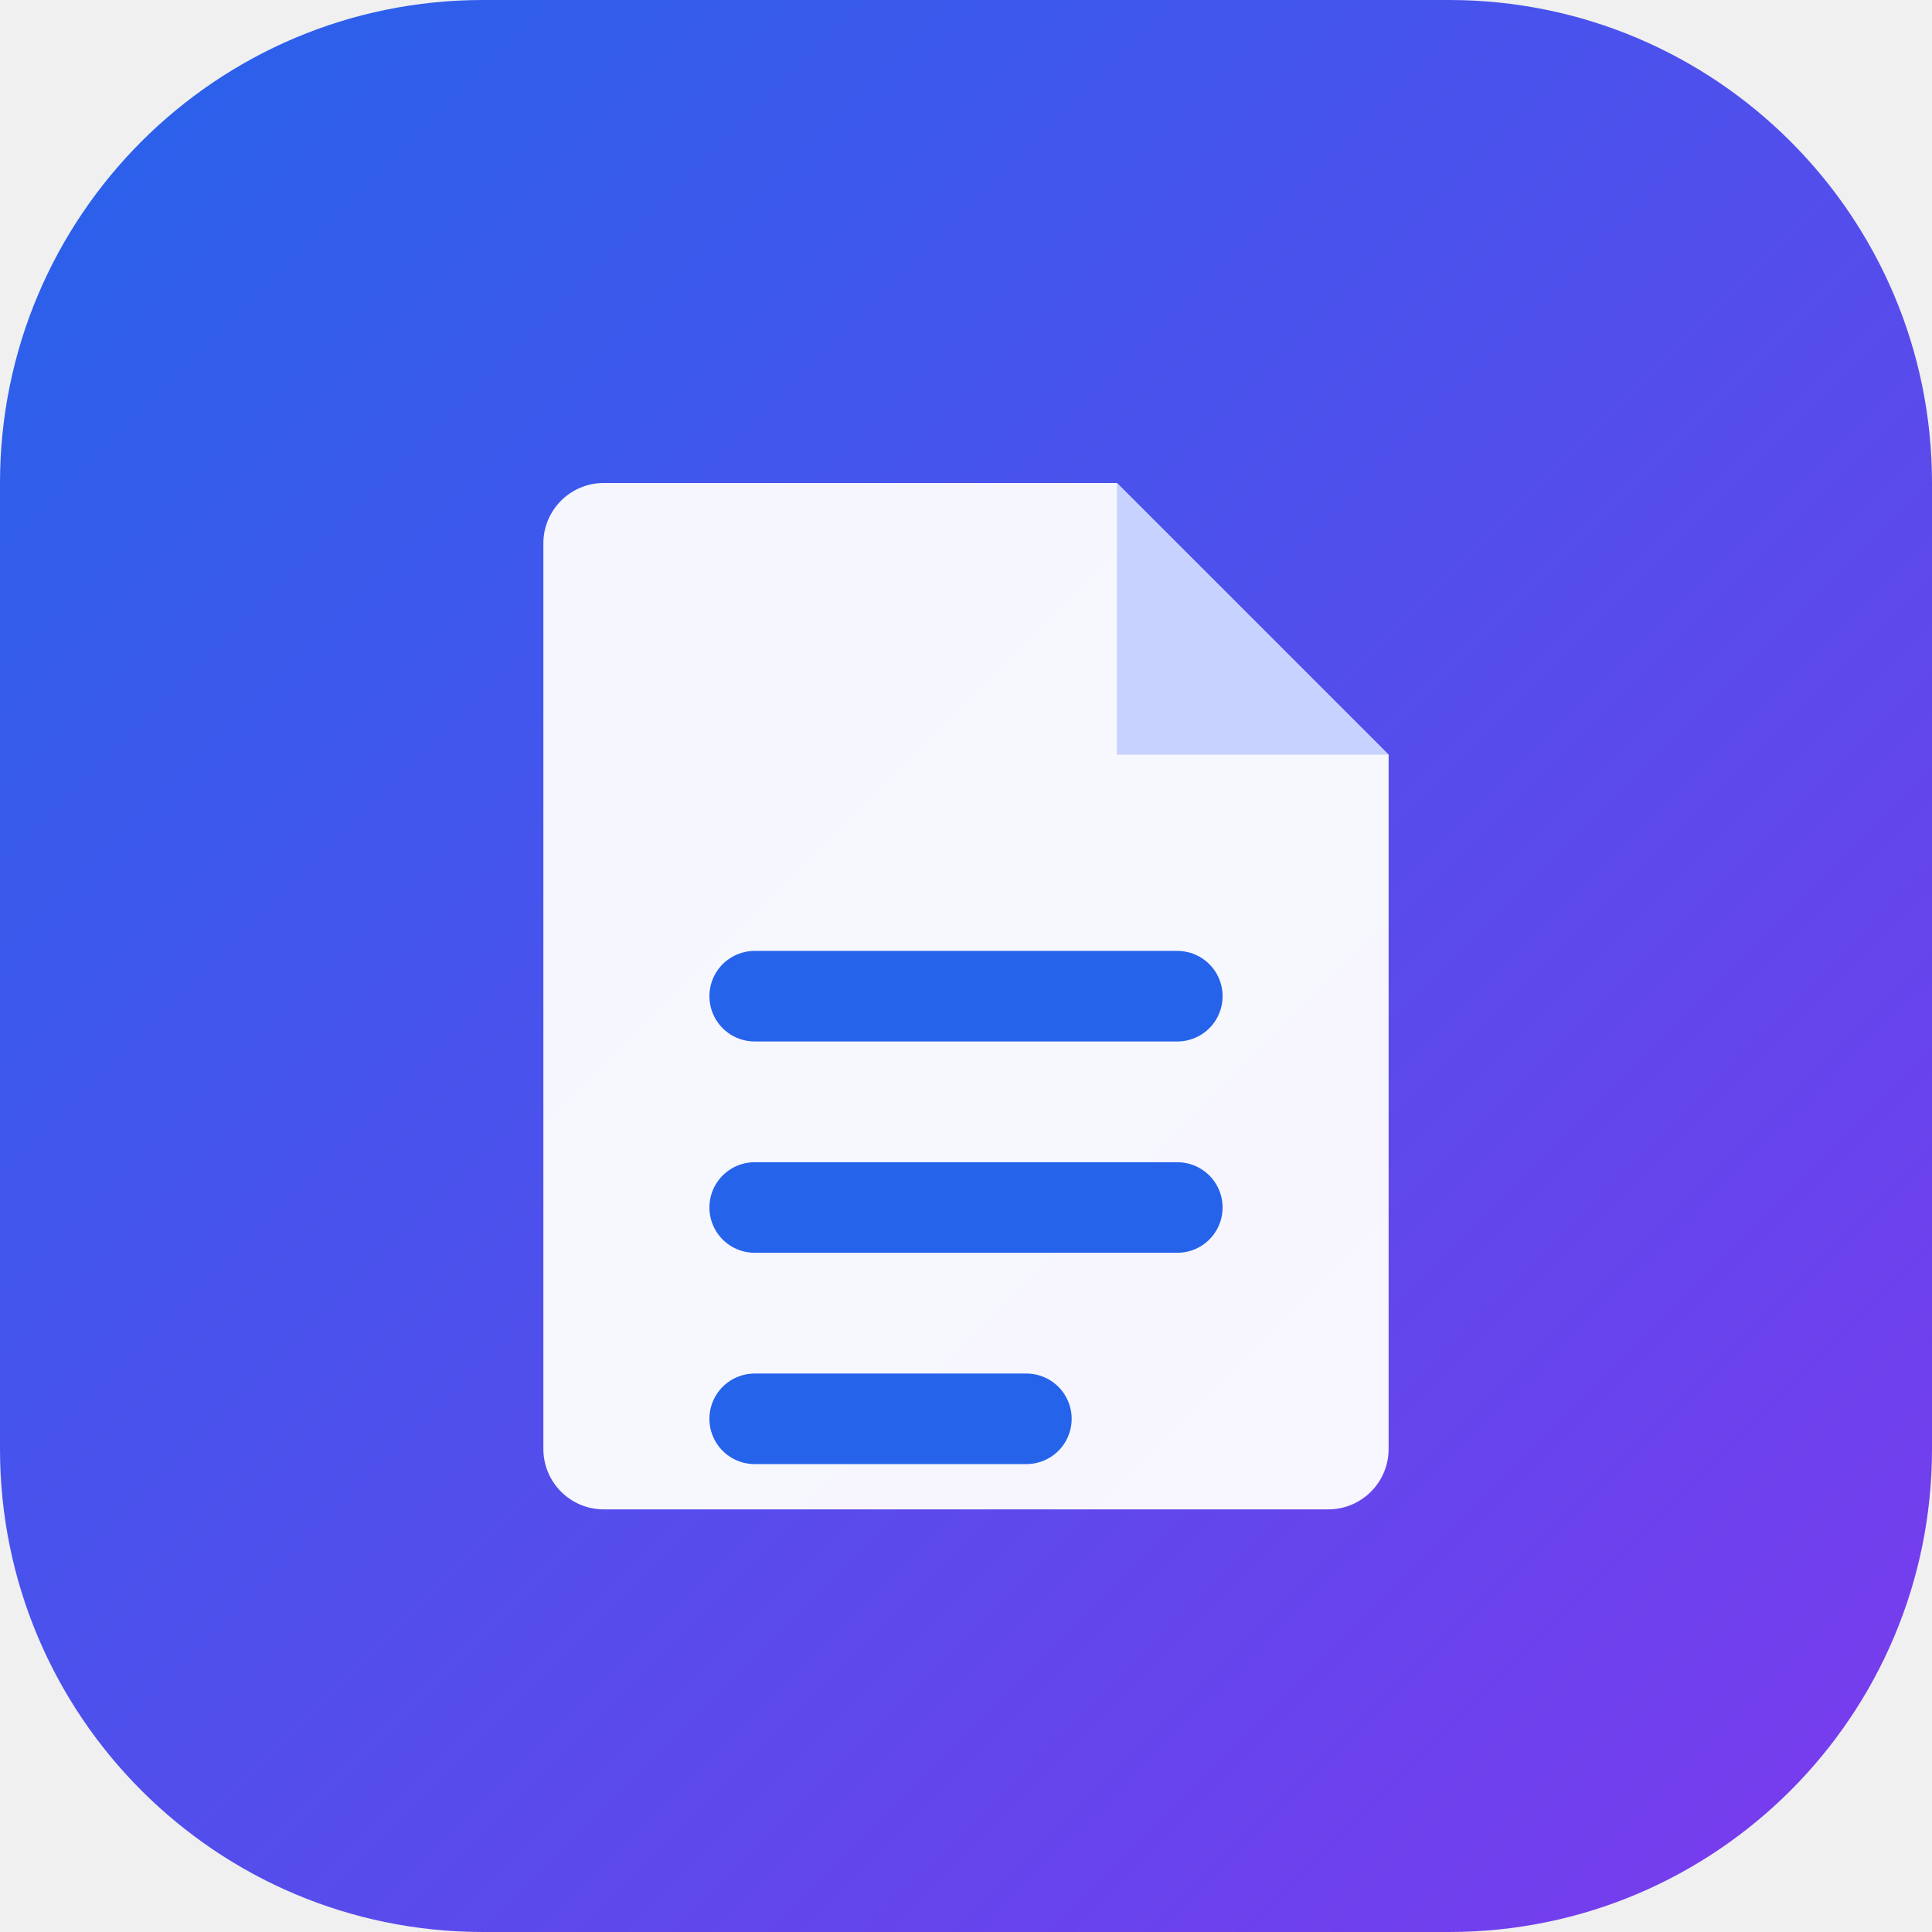
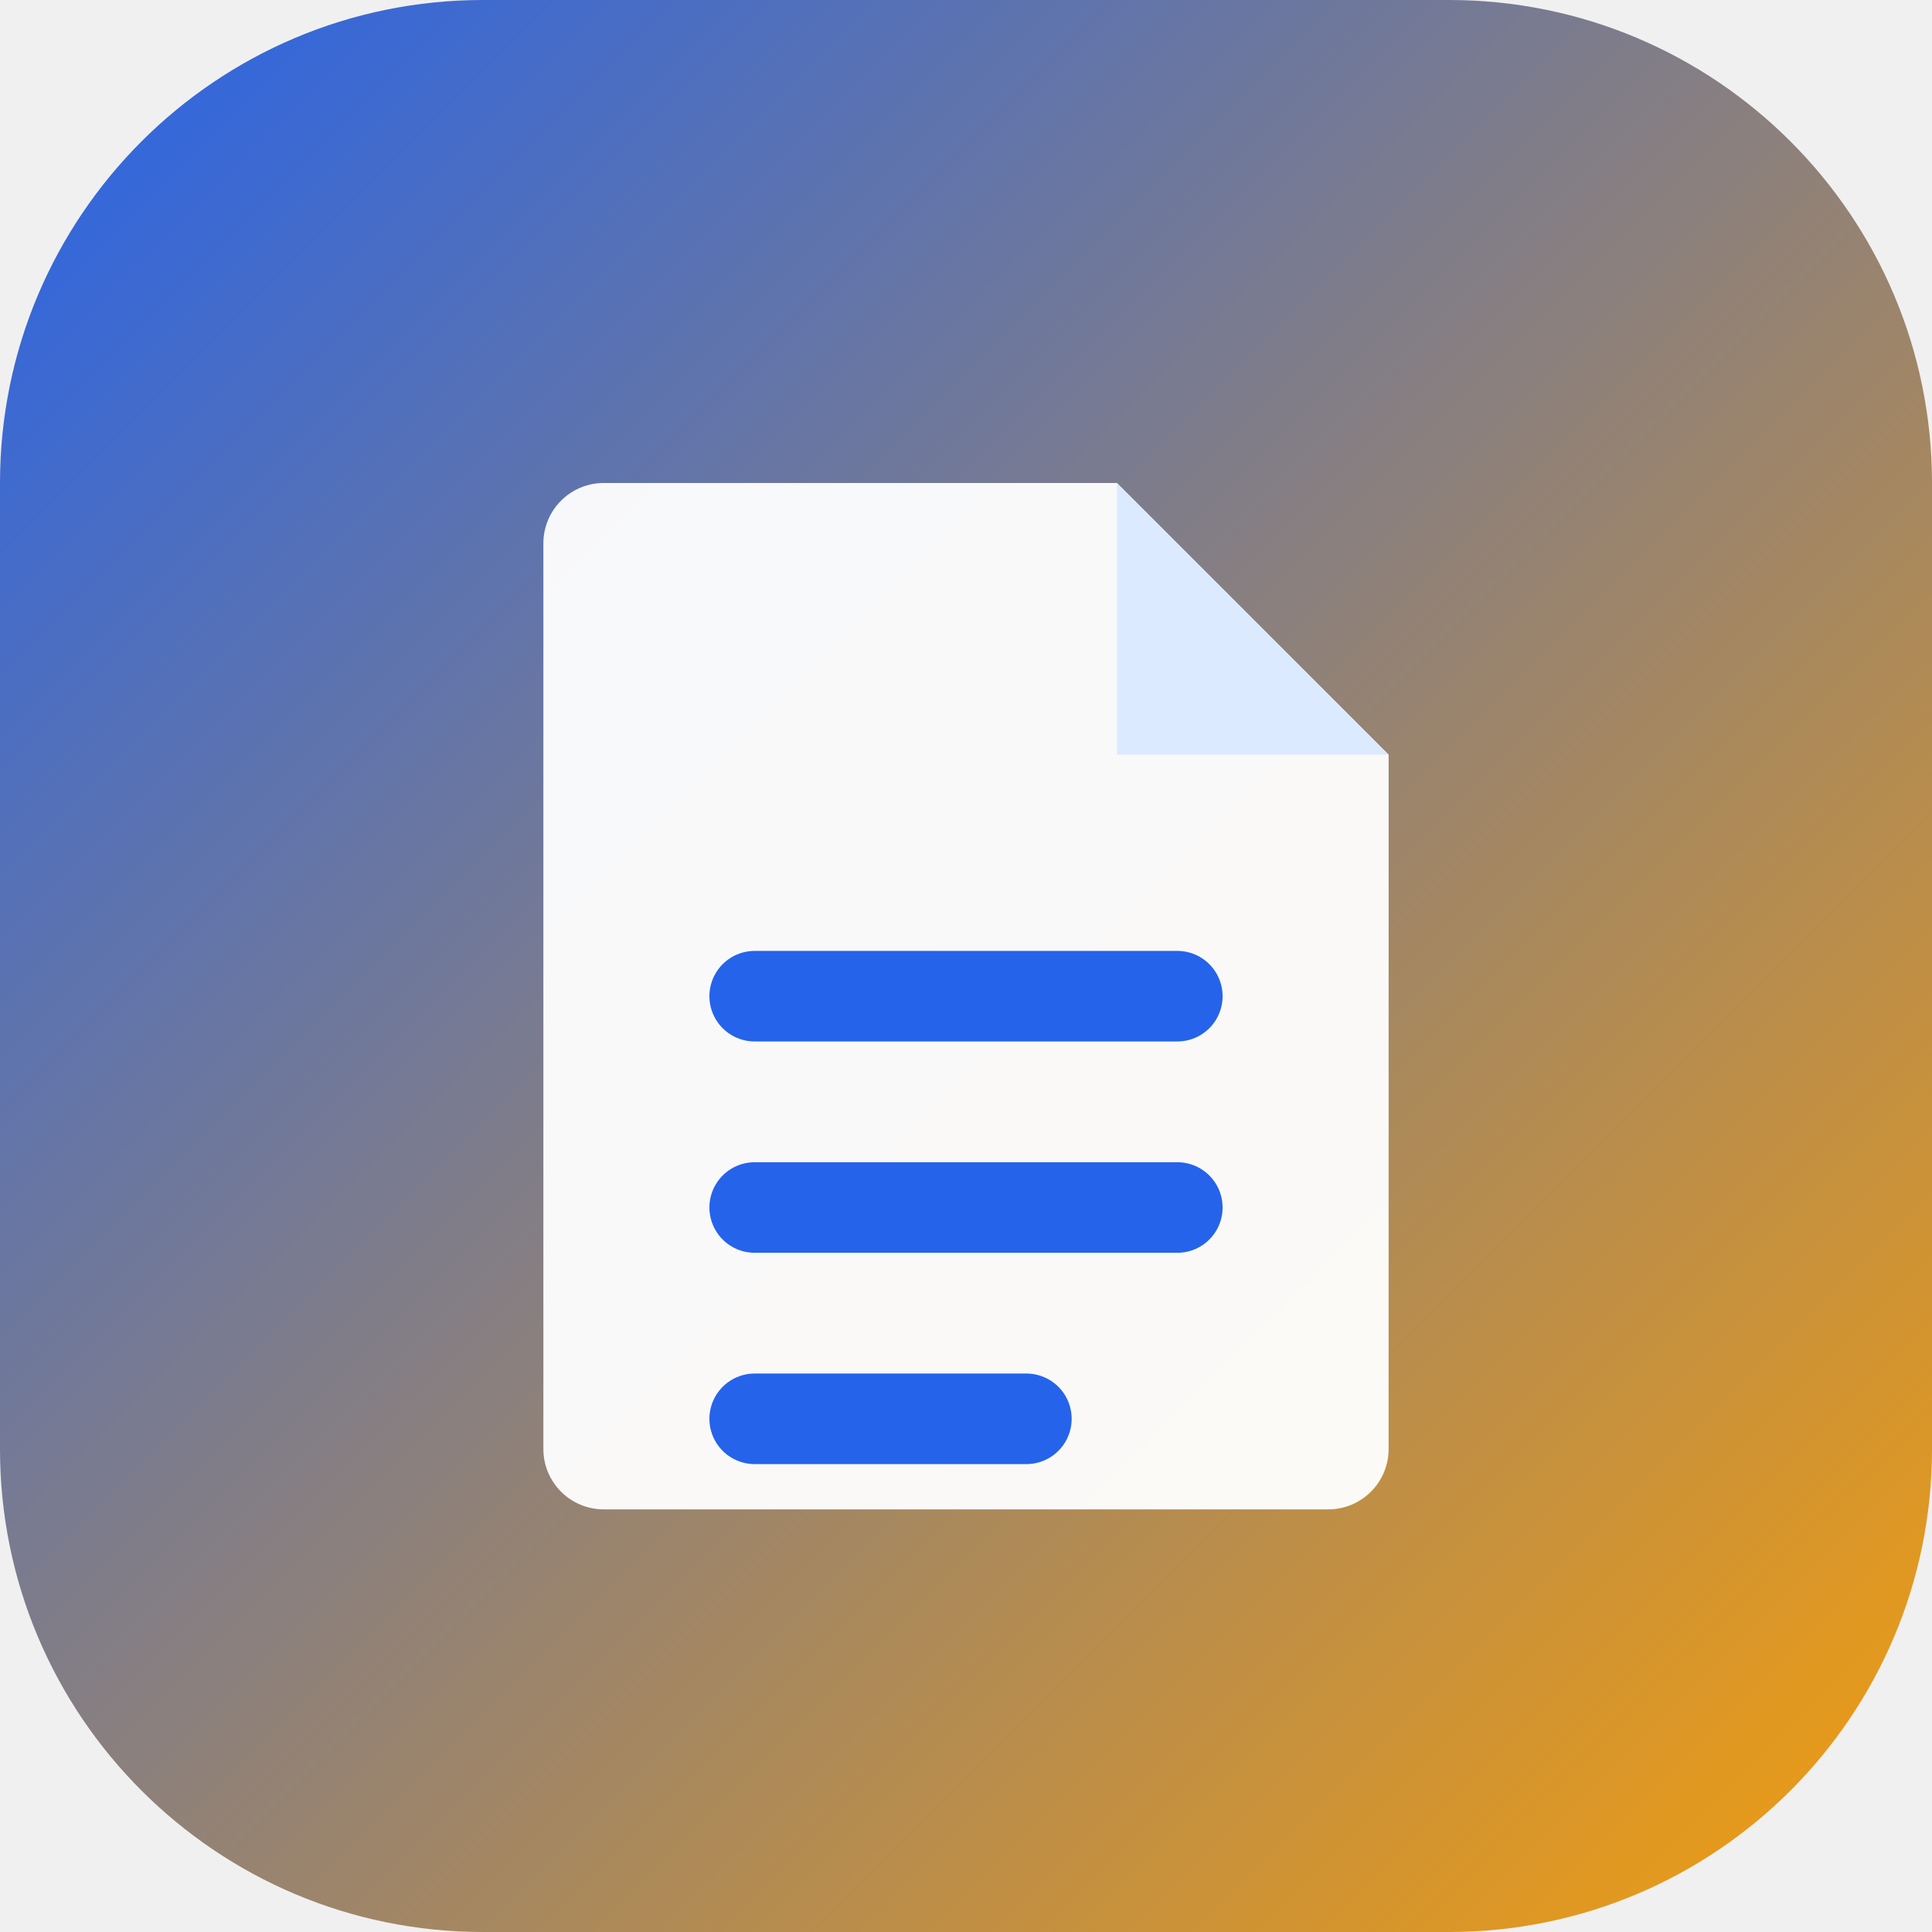
<svg xmlns="http://www.w3.org/2000/svg" width="64" height="64" viewBox="0 0 64 64" role="img" aria-label="ResumIA">
  <defs>
    <linearGradient id="g" x1="0" y1="0" x2="1" y2="1">
      <stop offset="0%" stop-color="#2563eb" />
-       <stop offset="100%" stop-color="#7c3aed" />
+       <stop offset="100%" stop-color="#f59e0b" />
    </linearGradient>
  </defs>
  <rect width="64" height="64" rx="16" fill="url(#g)" />
  <path d="M20 16h17l9 9v23a2 2 0 0 1-2 2H20a2 2 0 0 1-2-2V18a2 2 0 0 1 2-2z" fill="#ffffff" fill-opacity="0.95" />
-   <path d="M37 16l9 9h-9z" fill="#c7d2fe" />
+   <path d="M37 16l9 9h-9z" fill="#dbeafe" />
  <g stroke="#2563eb" stroke-width="3" stroke-linecap="round">
    <path d="M25 33h14" />
    <path d="M25 40h14" />
    <path d="M25 47h9" />
  </g>
</svg>
